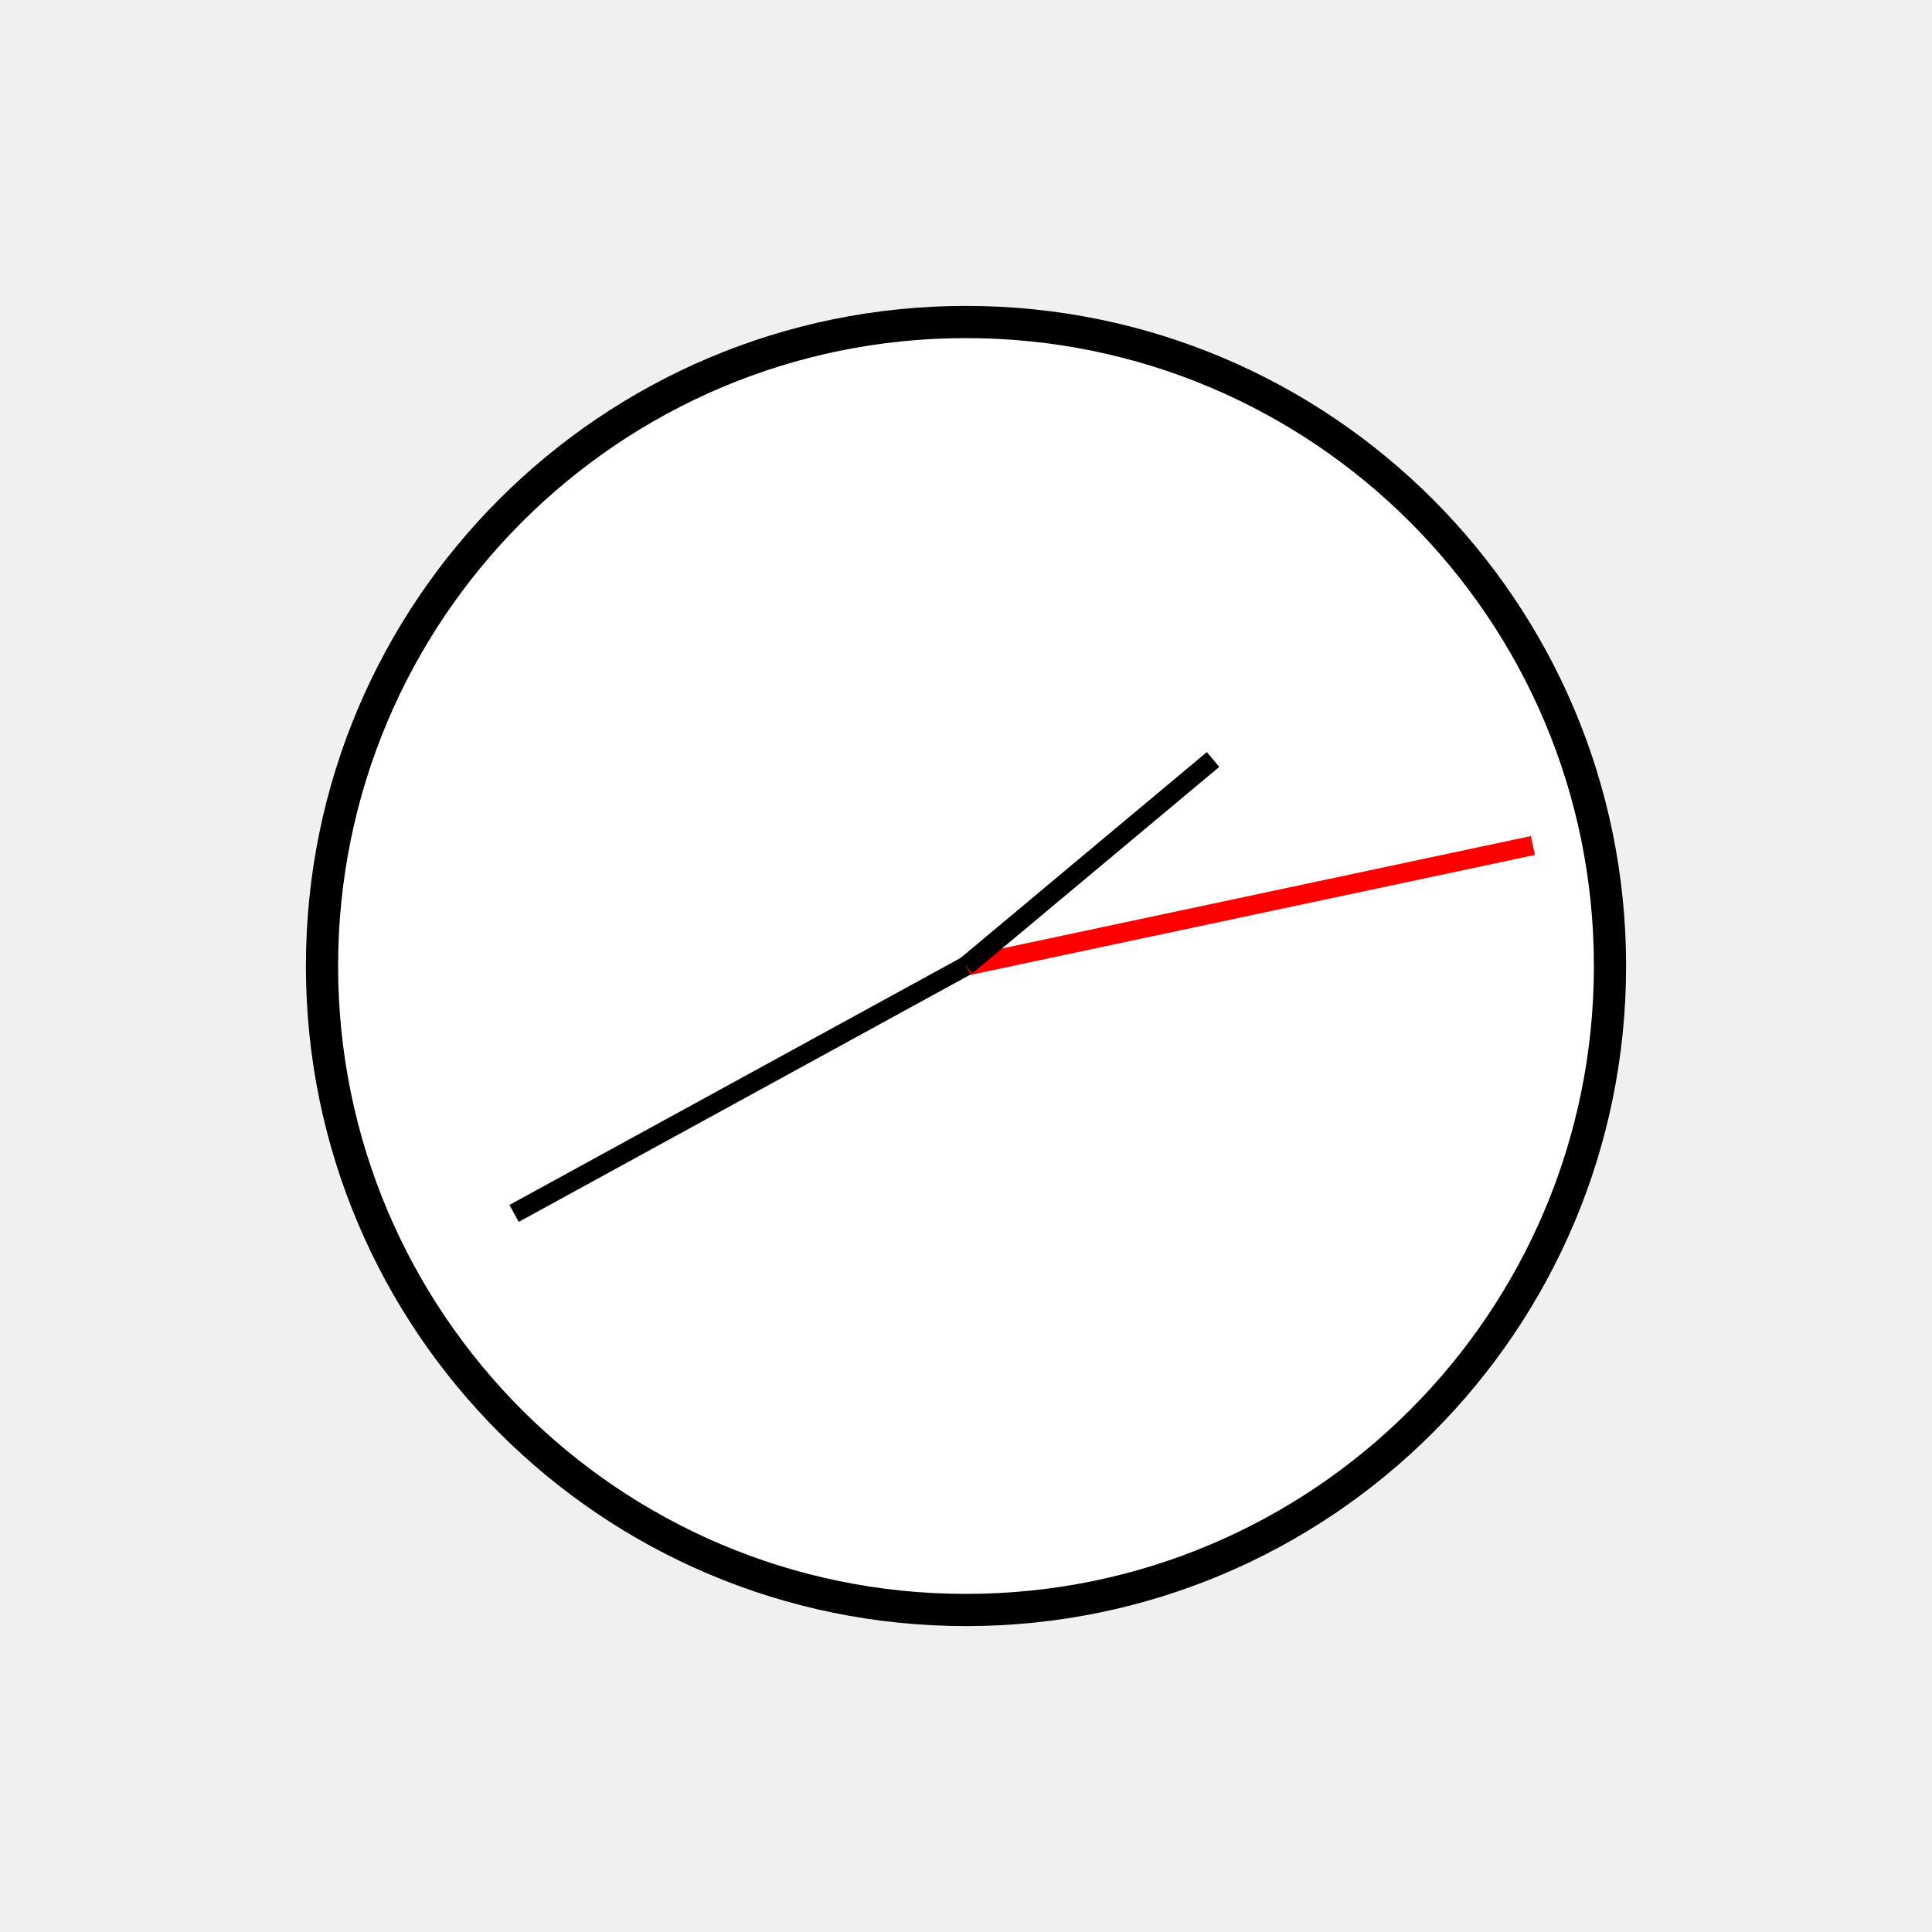
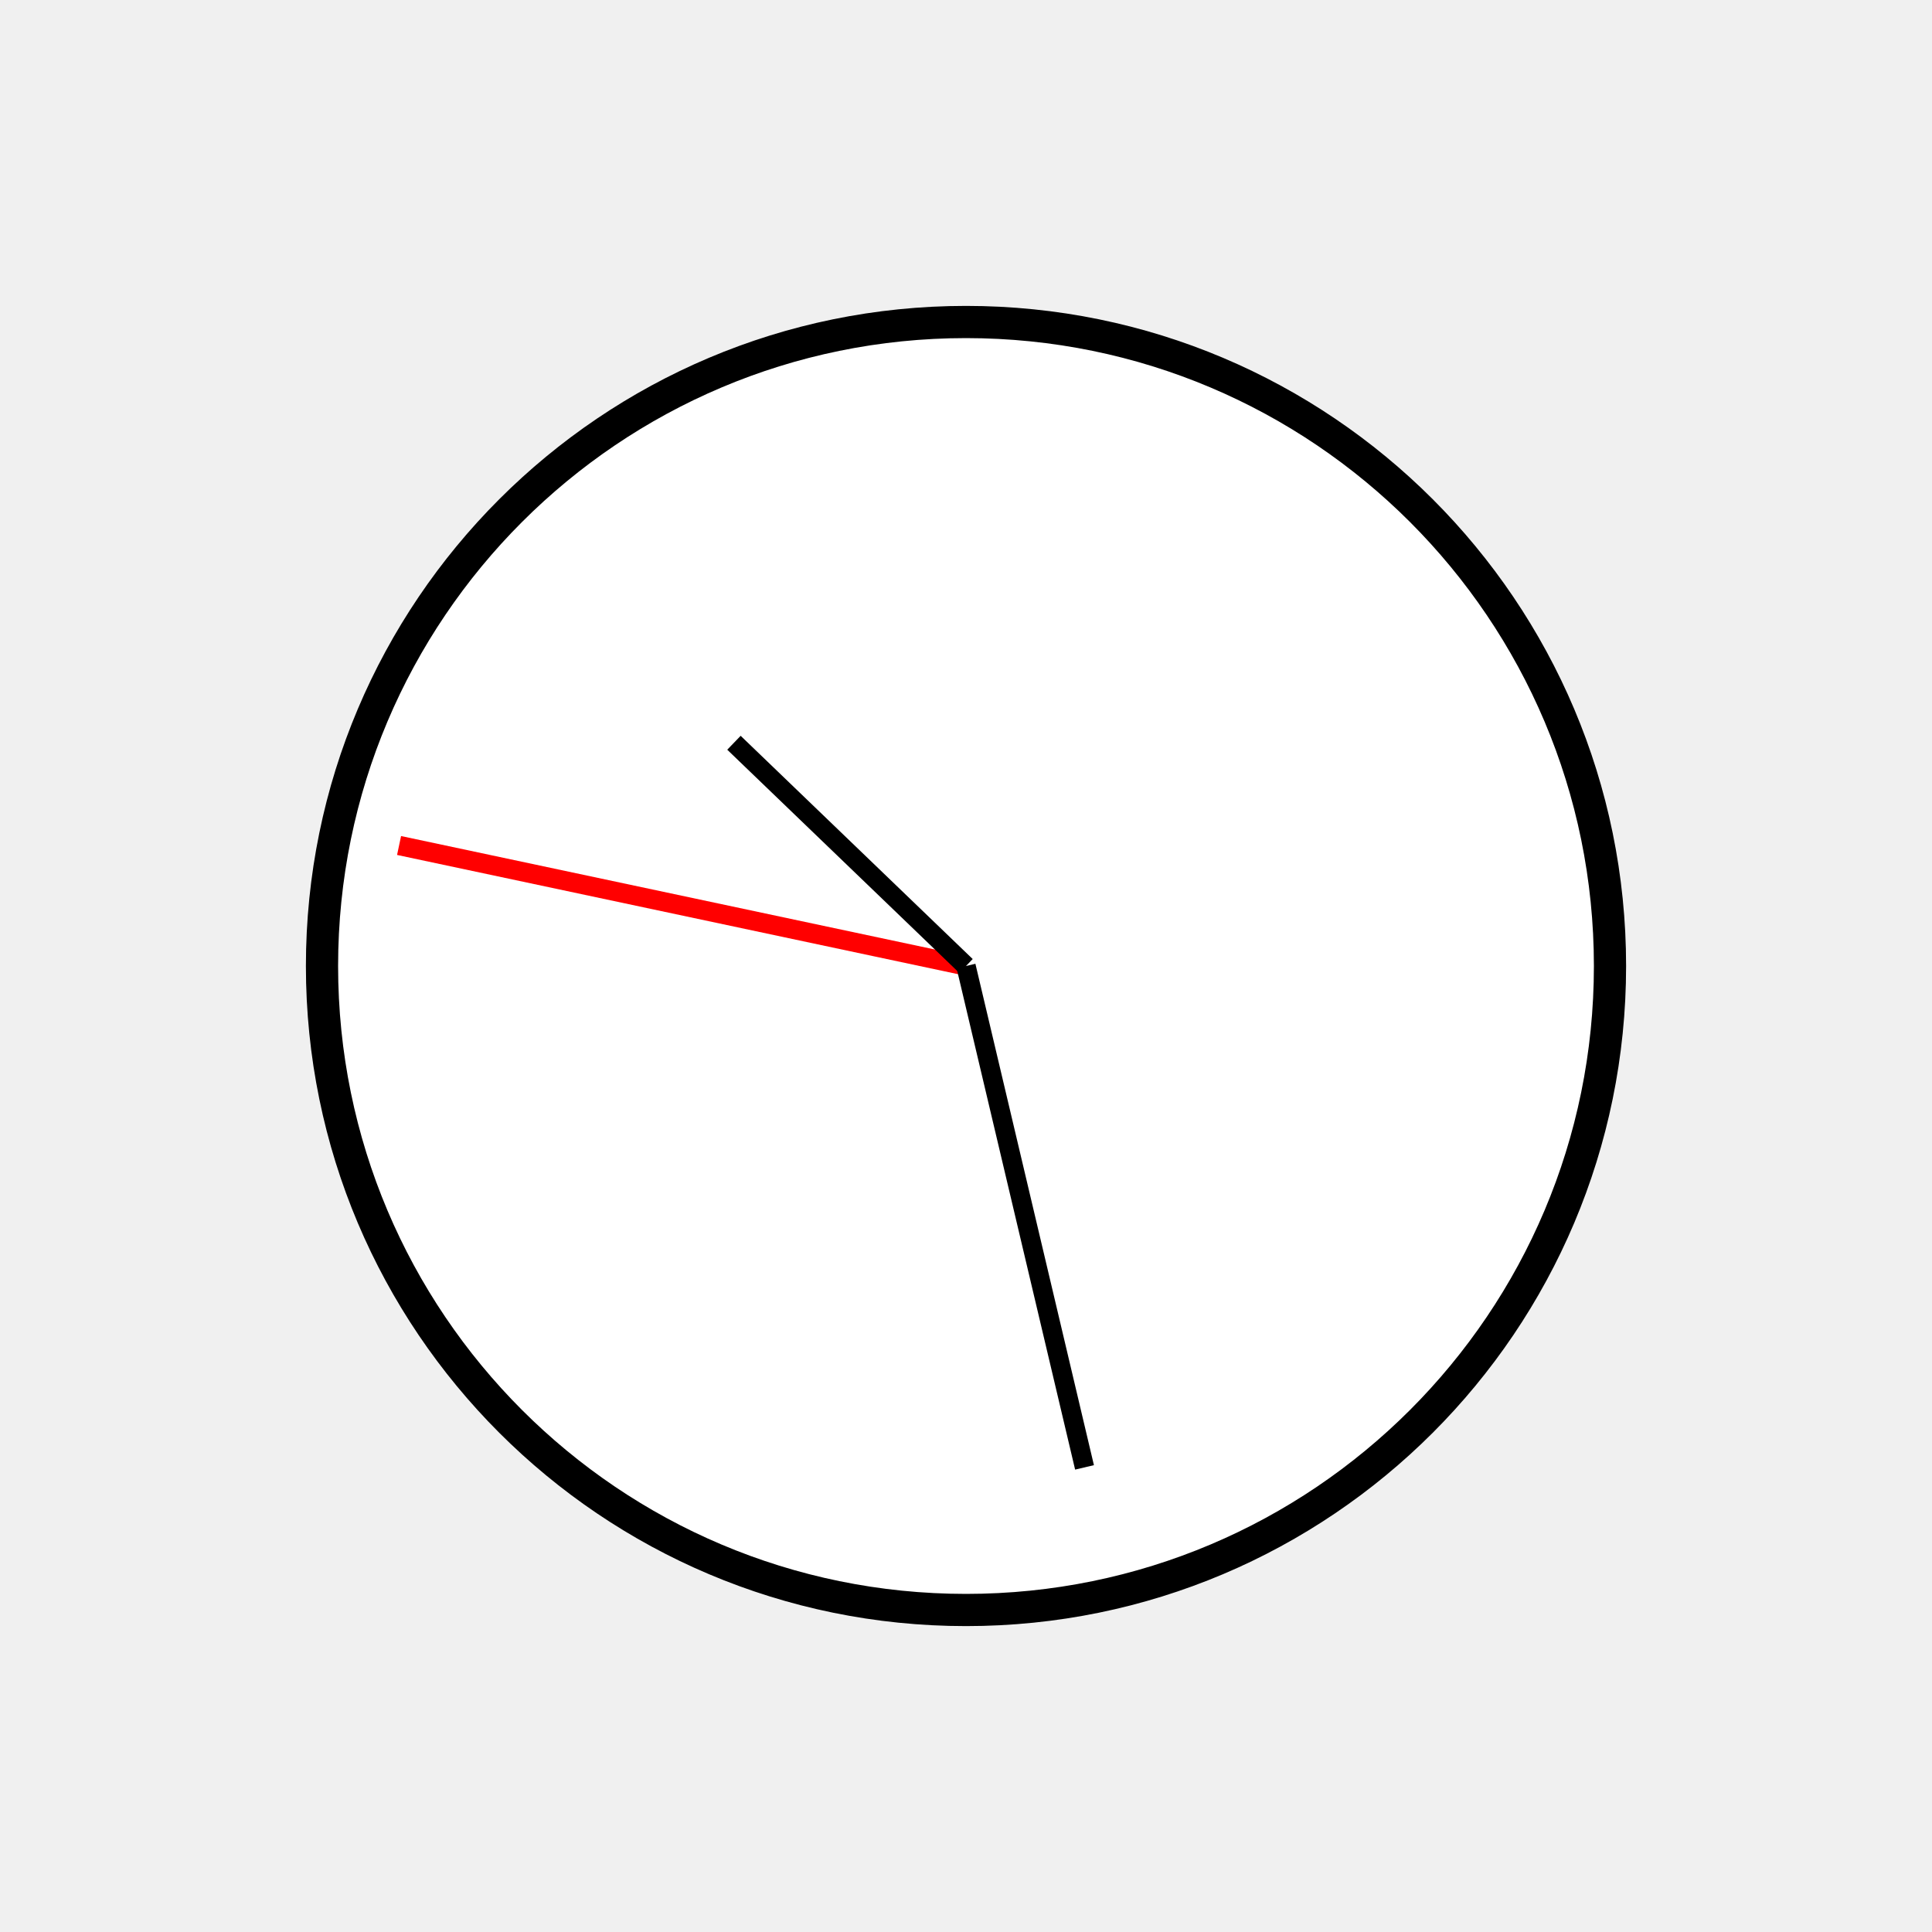
<svg xmlns="http://www.w3.org/2000/svg" width="100%" height="100%" viewBox="0 0 300 300" version="2.0">
  <circle cx="150" cy="150" r="100" style="fill:#fff;stroke:#000;stroke-width:5px" />
-   <line x1="150" y1="150" x2="238.033" y2="131.288" style="fill:none;stroke:#f00;stroke-width:3px;" />
-   <line x1="150" y1="150" x2="79.828" y2="188.418" style="fill:none;stroke:#000;stroke-width:3px;" />
-   <line x1="150" y1="150" x2="188.363" y2="117.933" style="fill:none;stroke:#000;stroke-width:3px;" />
+   <line x1="150" y1="150" x2="61.967" y2="131.288" style="fill:none;stroke:#f00;stroke-width:3px;" />
+   <line x1="150" y1="150" x2="168.404" y2="227.854" style="fill:none;stroke:#000;stroke-width:3px;" />
+   <line x1="150" y1="150" x2="113.967" y2="115.335" style="fill:none;stroke:#000;stroke-width:3px;" />
</svg>
